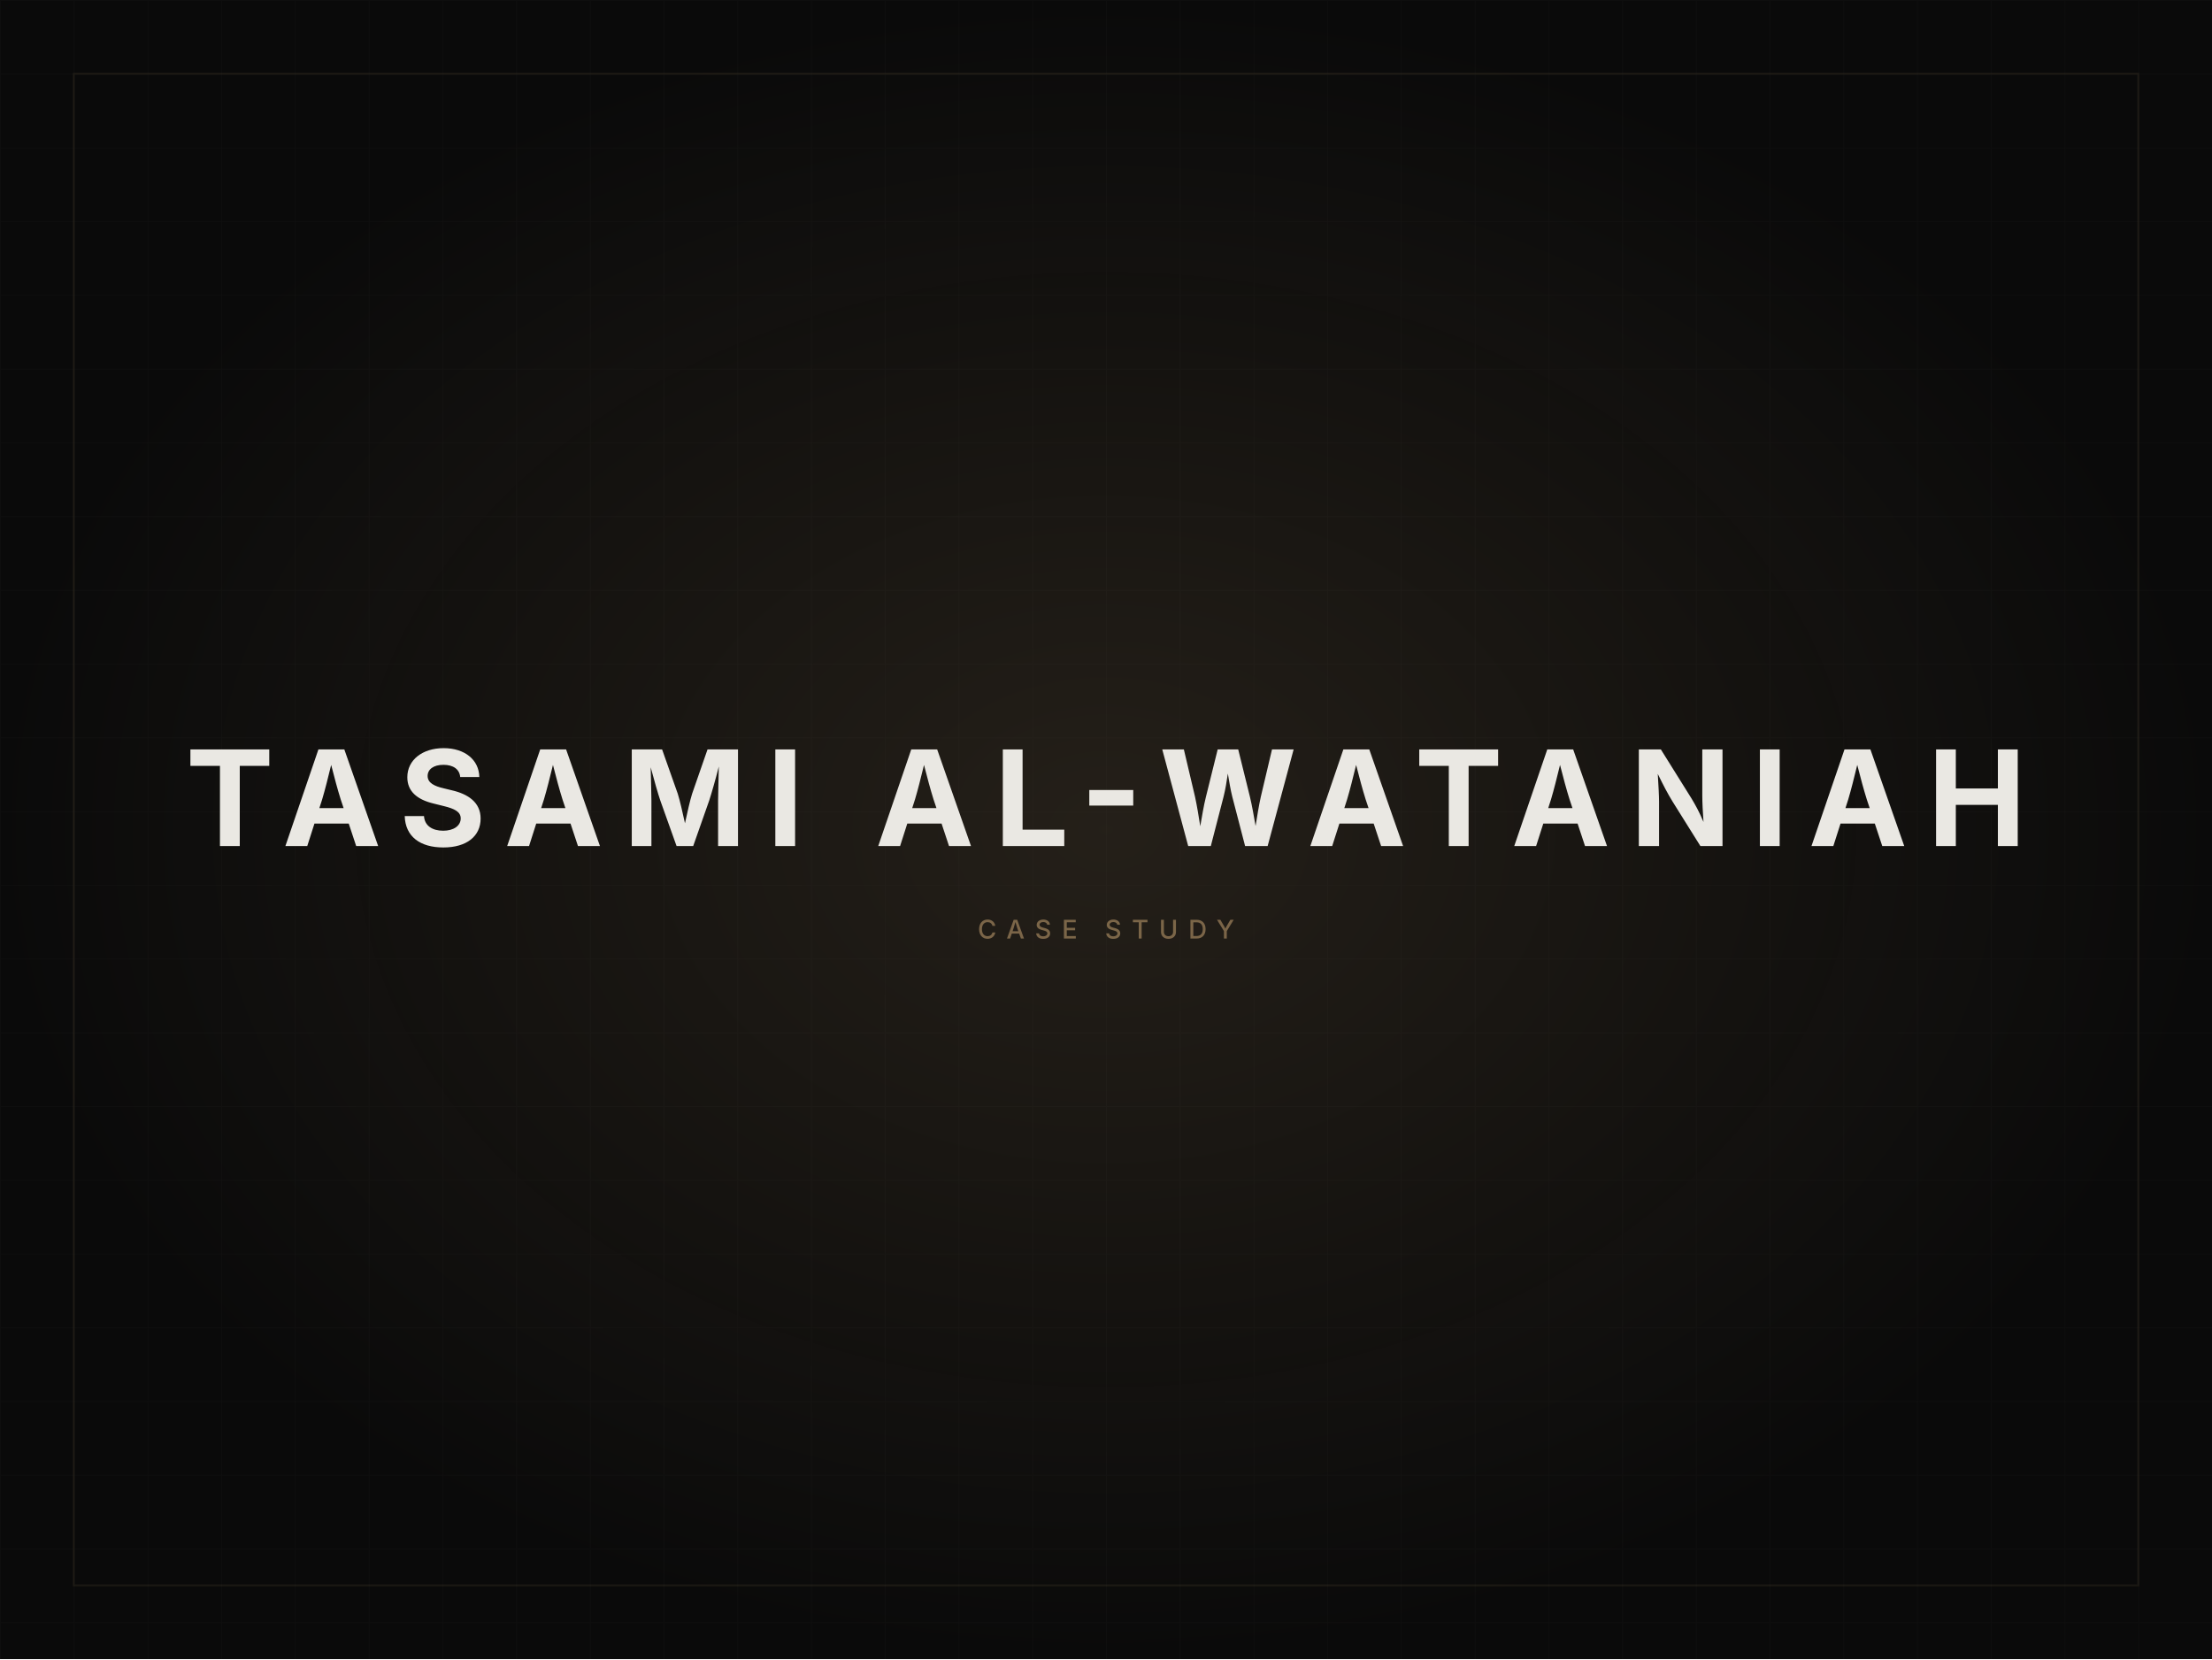
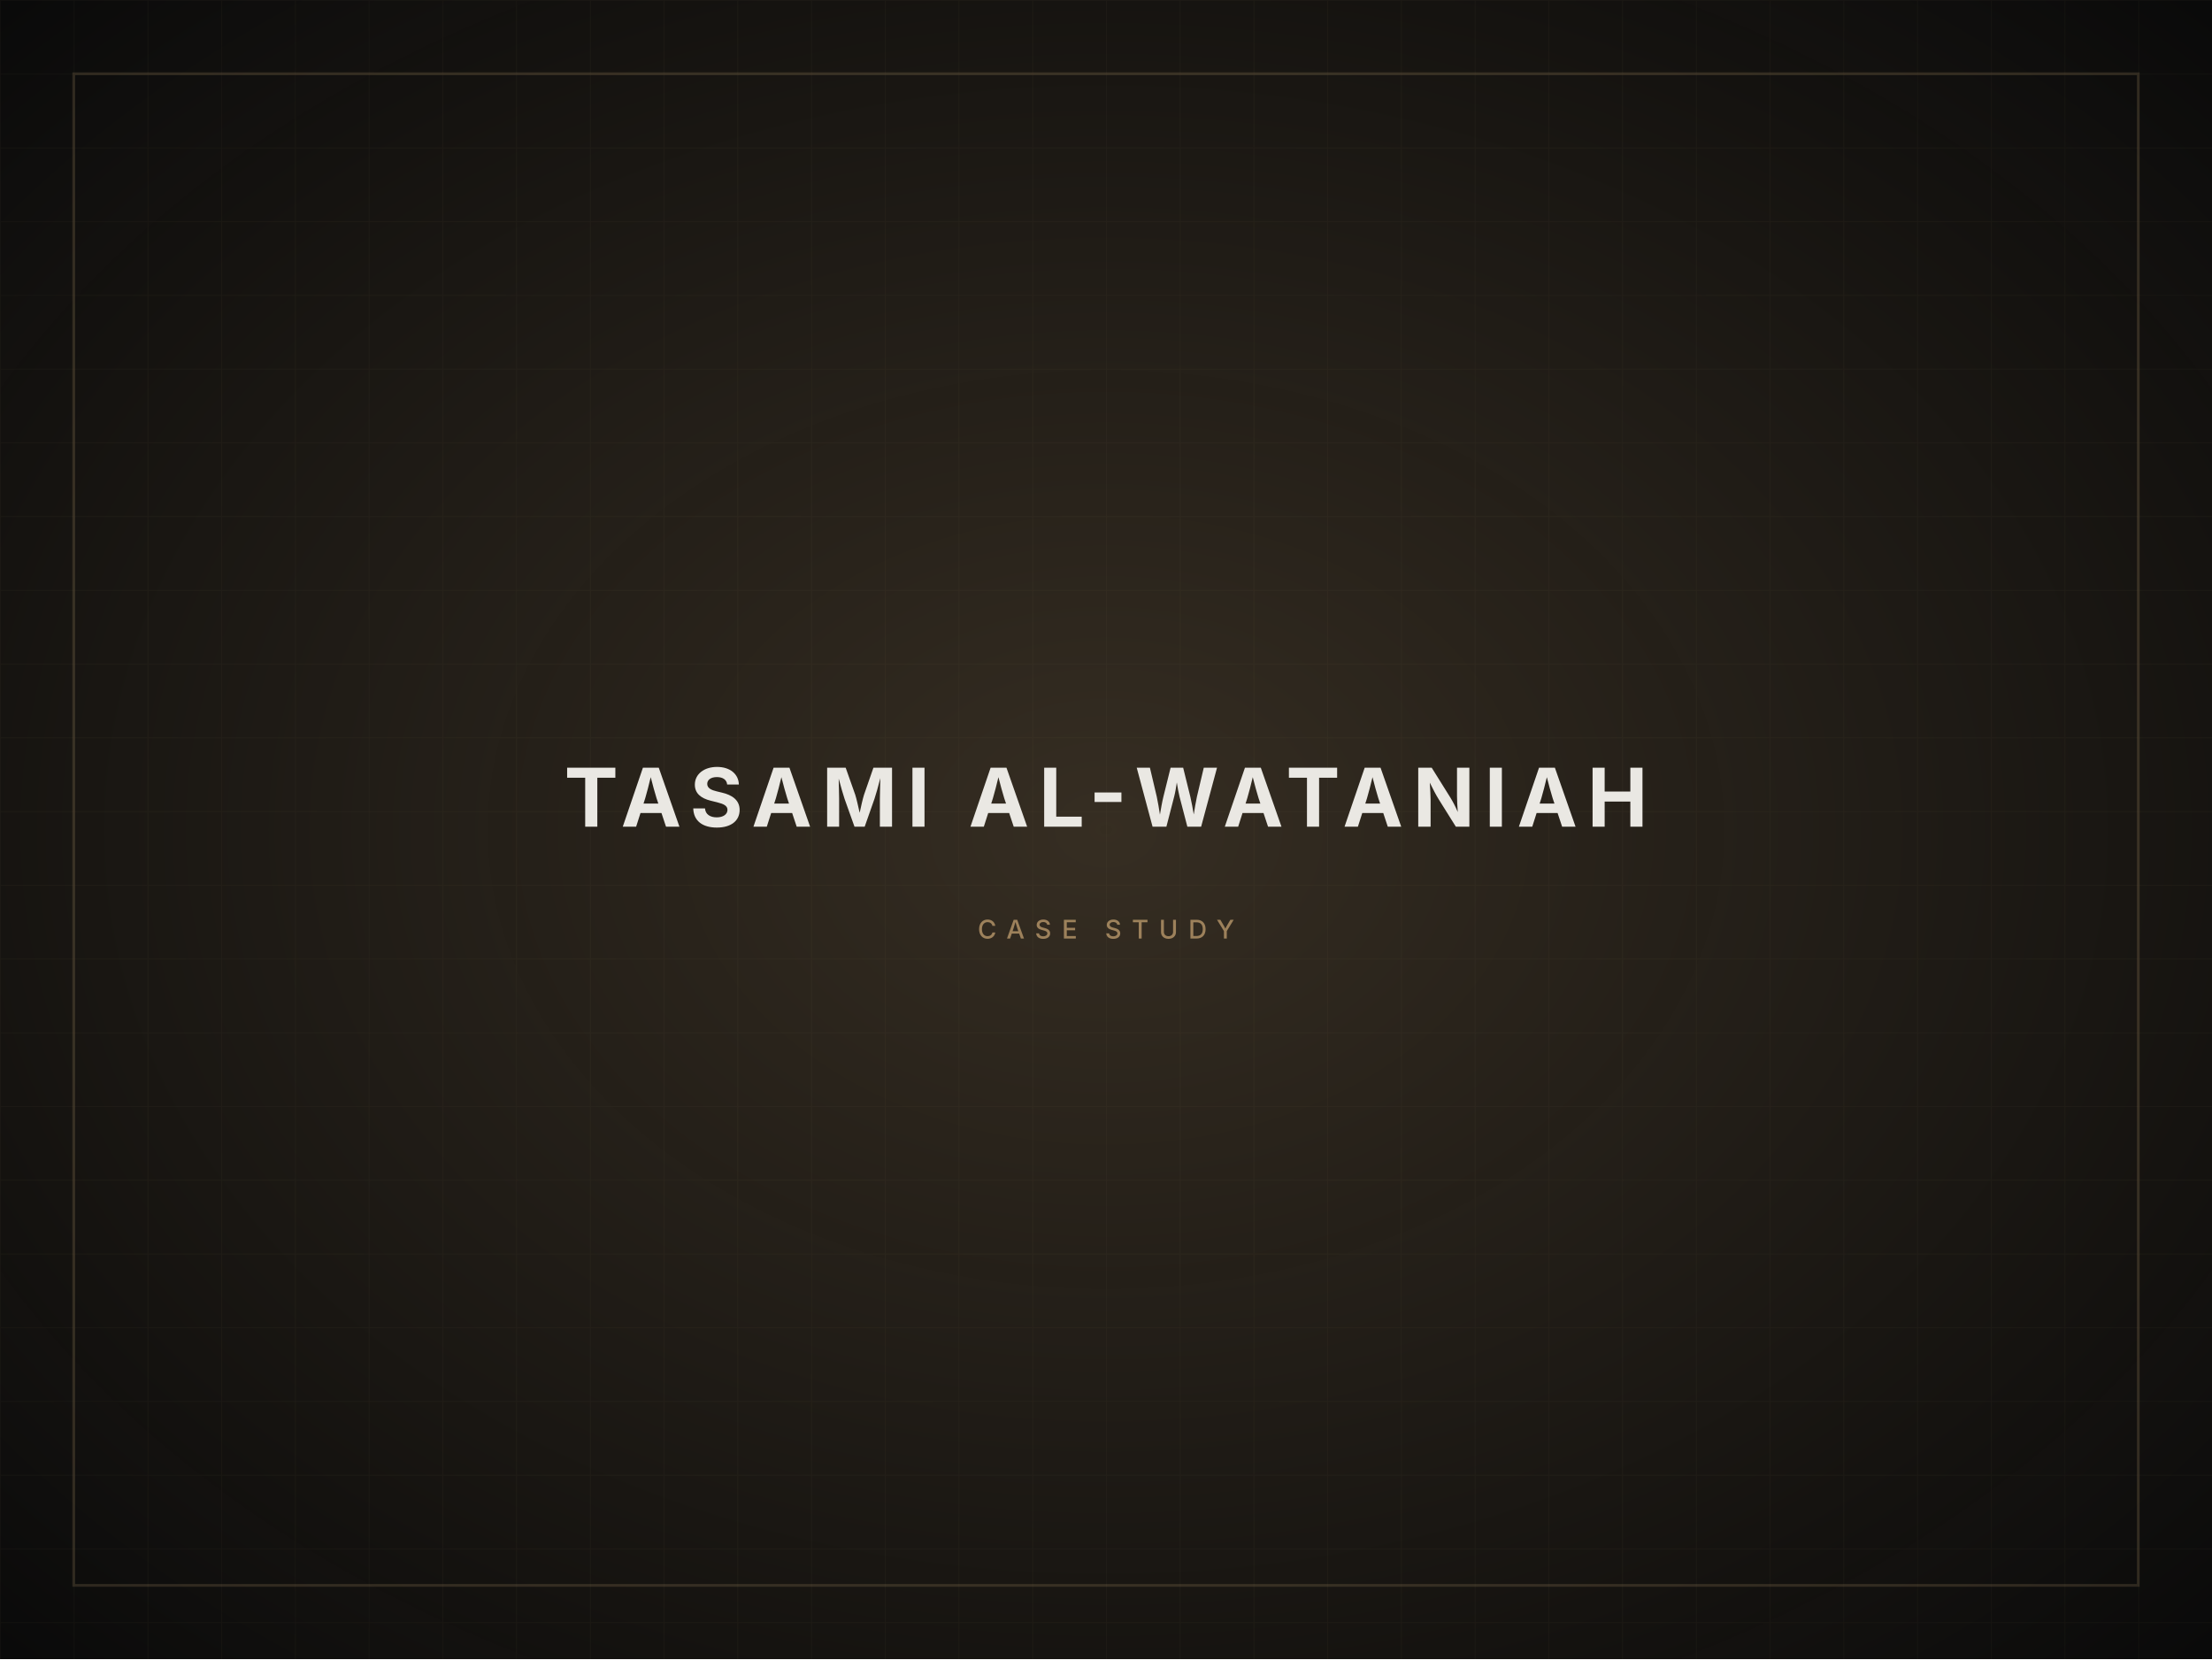
<svg xmlns="http://www.w3.org/2000/svg" width="1200" height="900" viewBox="0 0 1200 900">
  <defs>
-     <radialGradient id="goldGlow" cx="50%" cy="50%" r="50%" fx="50%" fy="50%">
-       <stop offset="0%" stop-color="rgba(184, 151, 106, 0.15)" />
+     <radialGradient id="goldGlow" cx="50%" cy="50%" r="70%" fx="50%" fy="50%">
+       <stop offset="0%" stop-color="rgba(184, 151, 106, 0.25)" />
      <stop offset="100%" stop-color="rgba(184, 151, 106, 0)" />
    </radialGradient>
    <pattern id="grid" width="40" height="40" patternUnits="userSpaceOnUse">
-       <path d="M 40 0 L 0 0 0 40" fill="none" stroke="rgba(234, 232, 227, 0.02)" stroke-width="1" />
+       <path d="M 40 0 L 0 0 0 40" fill="none" stroke="rgba(184, 151, 106, 0.04)" stroke-width="1" />
    </pattern>
  </defs>
  <rect width="100%" height="100%" fill="#0A0A0A" />
  <rect width="100%" height="100%" fill="url(#grid)" />
  <rect width="100%" height="100%" fill="url(#goldGlow)" />
-   <rect x="40" y="40" width="1120" height="820" fill="none" stroke="rgba(184, 151, 106, 0.1)" stroke-width="1" />
-   <text x="50%" y="48%" font-family="-apple-system, BlinkMacSystemFont, 'Inter', 'Segoe UI', Roboto, Helvetica, Arial, sans-serif" font-size="72" font-weight="700" fill="#EAE8E3" text-anchor="middle" dominant-baseline="middle" letter-spacing="0.15em">
+   <rect x="40" y="40" width="1120" height="820" fill="none" stroke="rgba(184, 151, 106, 0.2)" stroke-width="1.5" />
+   <text x="50%" y="48%" font-family="-apple-system, BlinkMacSystemFont, 'Inter', 'Segoe UI', Roboto, Helvetica, Arial, sans-serif" font-size="44" font-weight="700" fill="#EAE8E3" text-anchor="middle" dominant-baseline="middle" letter-spacing="0.12em">
    TASAMI AL-WATANIAH
  </text>
-   <text x="50%" y="56%" font-family="-apple-system, BlinkMacSystemFont, 'Inter', 'Segoe UI', Roboto, sans-serif" font-size="14" font-weight="500" fill="rgba(184, 151, 106, 0.6)" text-anchor="middle" dominant-baseline="middle" letter-spacing="0.4em">
+   <text x="50%" y="56%" font-family="-apple-system, BlinkMacSystemFont, 'Inter', 'Segoe UI', Roboto, sans-serif" font-size="14" font-weight="500" fill="rgba(184, 151, 106, 0.8)" text-anchor="middle" dominant-baseline="middle" letter-spacing="0.4em">
    CASE STUDY
  </text>
</svg>
